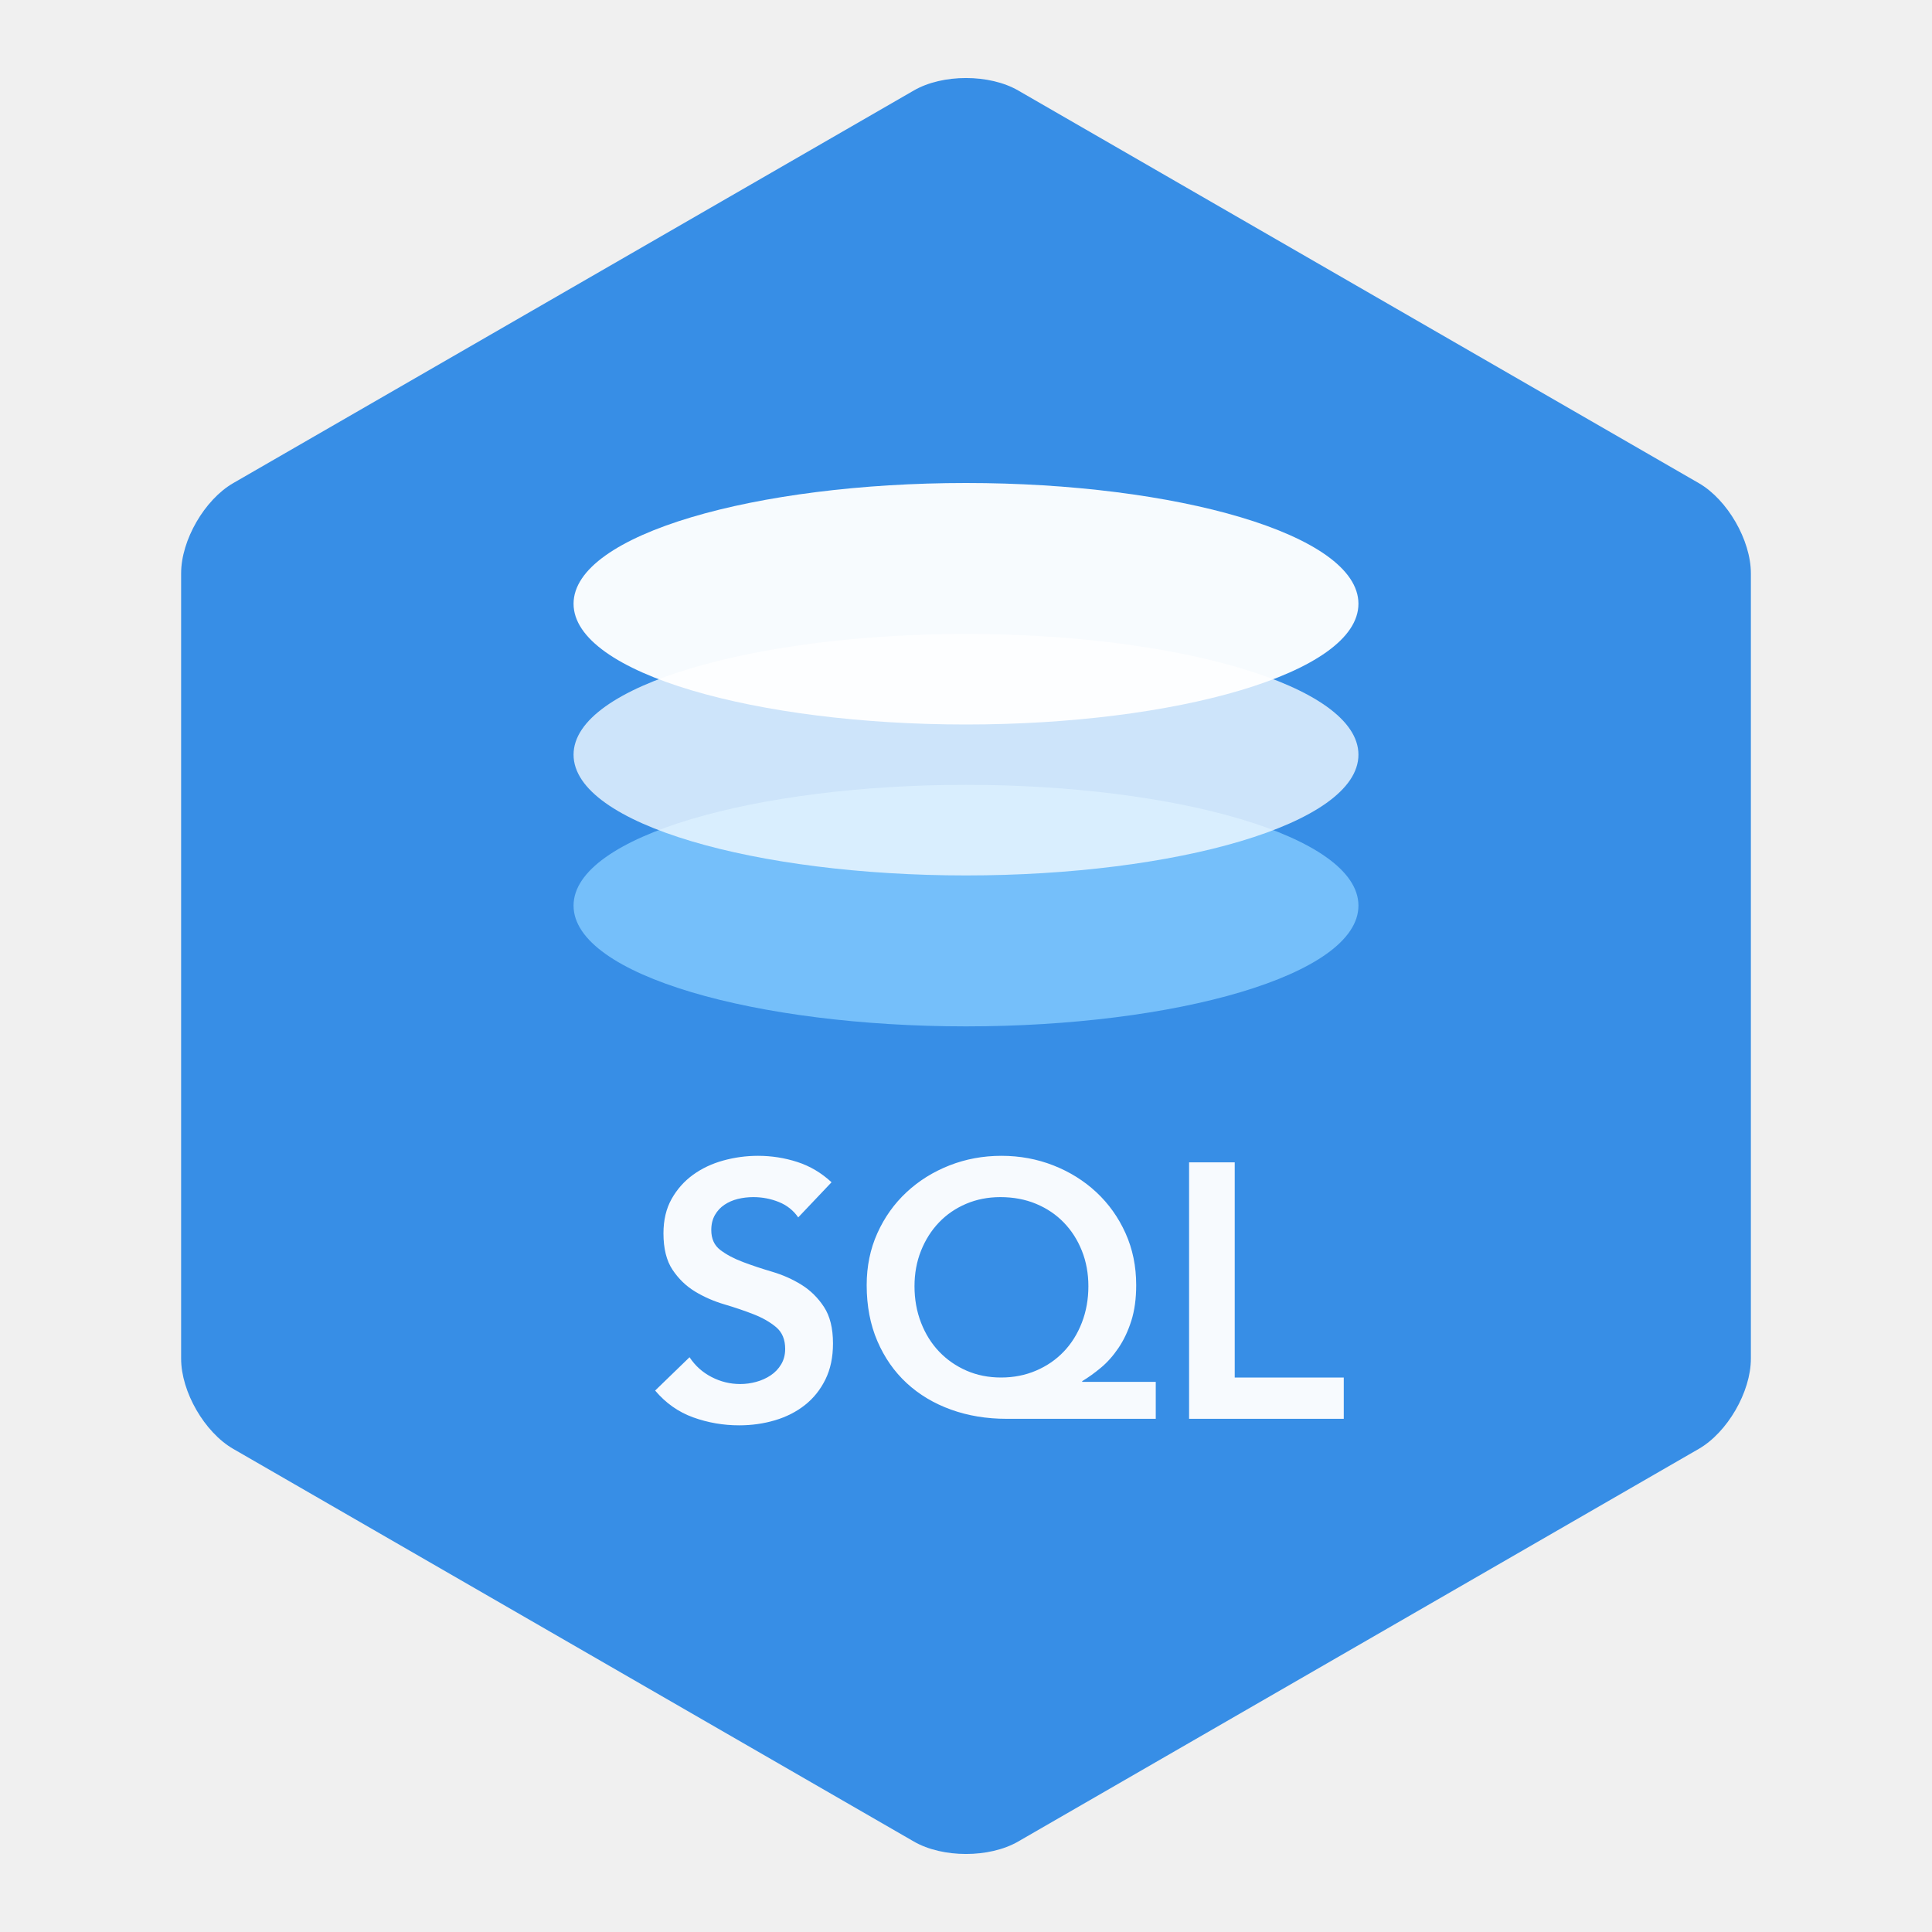
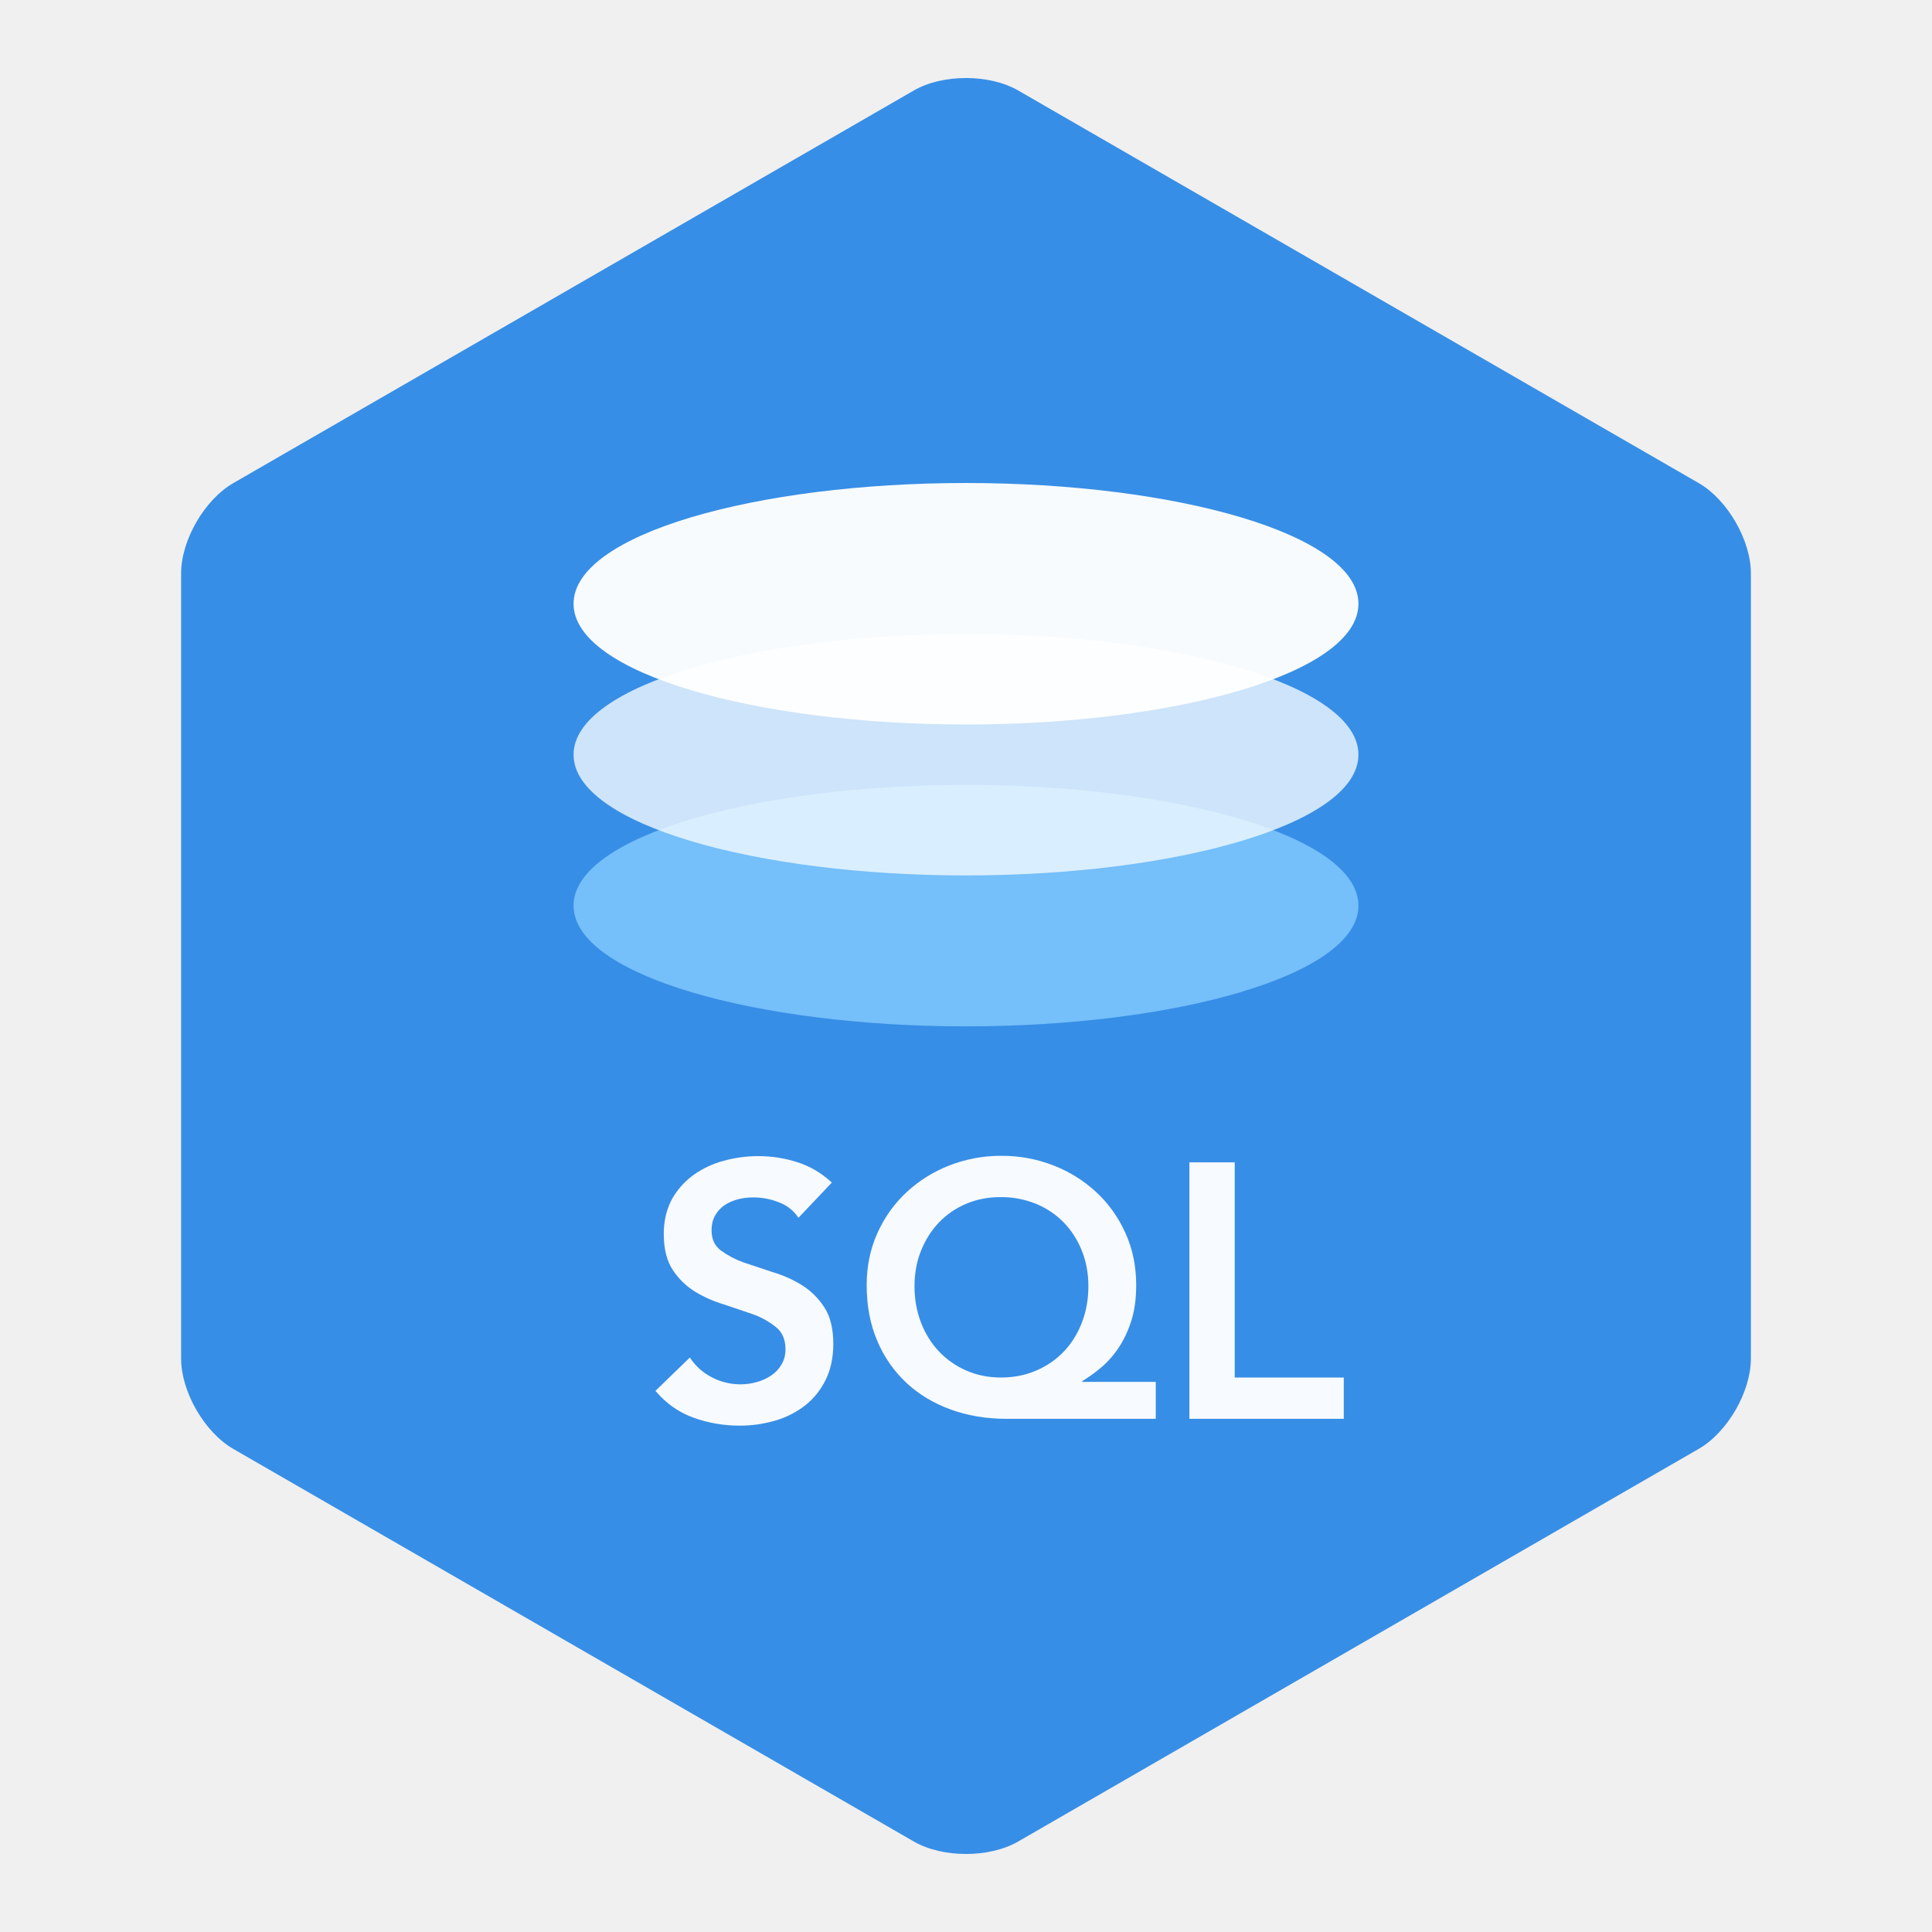
- <svg xmlns="http://www.w3.org/2000/svg" width="64px" height="64px" viewBox="0 0 64 64" version="1.1">
-   <defs />
-   <g id="Languages" stroke="none" stroke-width="1" fill="none" fill-rule="evenodd">
-     <g id="icons/skills/id-355">
-       <path d="M33.726,2.996 L56.274,16.004 C57.227,16.554 58,17.898 58,18.992 L58,45.008 C58,46.108 57.222,47.449 56.274,47.996 L33.726,61.004 C32.773,61.554 31.222,61.551 30.274,61.004 L7.726,47.996 C6.773,47.446 6,46.102 6,45.008 L6,18.992 C6,17.892 6.778,16.551 7.726,16.004 L30.274,2.996 C31.227,2.446 32.778,2.449 33.726,2.996 Z" id="Polygon-1" fill="#378EE6" />
-       <path d="M45,30 C45,32.309 38.928,34 32,34 C25.072,34 19,32.309 19,30 C19,27.691 25.072,26 32,26 C38.928,26 45,27.691 45,30 L45,30 Z" id="Stroke-5366" opacity="0.8" fill="#85CCFF" />
-       <path d="M45,25 C45,27.309 38.928,29 32,29 C25.072,29 19,27.309 19,25 C19,22.691 25.072,21 32,21 C38.928,21 45,22.691 45,25 L45,25 Z" id="Stroke-5366" opacity="0.8" fill="#F2FAFF" />
-       <path d="M45,20 C45,22.309 38.928,24 32,24 C25.072,24 19,22.309 19,20 C19,17.691 25.072,16 32,16 C38.928,16 45,17.691 45,20 L45,20 Z" id="Stroke-5366" opacity="0.96" fill="#FFFFFF" />
-       <path d="M26.442,40.328 C26.282,40.096 26.068,39.926 25.8,39.818 C25.532,39.71 25.25,39.656 24.954,39.656 C24.778,39.656 24.608,39.676 24.444,39.716 C24.28,39.756 24.132,39.82 24,39.908 C23.868,39.996 23.762,40.11 23.682,40.25 C23.602,40.39 23.562,40.556 23.562,40.748 C23.562,41.036 23.662,41.256 23.862,41.408 C24.062,41.56 24.31,41.692 24.606,41.804 C24.902,41.916 25.226,42.024 25.578,42.128 C25.93,42.232 26.254,42.376 26.55,42.56 C26.846,42.744 27.094,42.988 27.294,43.292 C27.494,43.596 27.594,44 27.594,44.504 C27.594,44.96 27.51,45.358 27.342,45.698 C27.174,46.038 26.948,46.32 26.664,46.544 C26.38,46.768 26.05,46.936 25.674,47.048 C25.298,47.16 24.902,47.216 24.486,47.216 C23.958,47.216 23.45,47.128 22.962,46.952 C22.474,46.776 22.054,46.48 21.702,46.064 L22.842,44.96 C23.026,45.24 23.268,45.458 23.568,45.614 C23.868,45.77 24.186,45.848 24.522,45.848 C24.698,45.848 24.874,45.824 25.05,45.776 C25.226,45.728 25.386,45.656 25.53,45.56 C25.674,45.464 25.79,45.342 25.878,45.194 C25.966,45.046 26.01,44.876 26.01,44.684 C26.01,44.372 25.91,44.132 25.71,43.964 C25.51,43.796 25.262,43.654 24.966,43.538 C24.67,43.422 24.346,43.312 23.994,43.208 C23.642,43.104 23.318,42.962 23.022,42.782 C22.726,42.602 22.478,42.362 22.278,42.062 C22.078,41.762 21.978,41.36 21.978,40.856 C21.978,40.416 22.068,40.036 22.248,39.716 C22.428,39.396 22.664,39.13 22.956,38.918 C23.248,38.706 23.582,38.548 23.958,38.444 C24.334,38.34 24.718,38.288 25.11,38.288 C25.558,38.288 25.992,38.356 26.412,38.492 C26.832,38.628 27.21,38.852 27.546,39.164 L26.442,40.328 Z M38.286,47 L33.342,47 C32.678,47 32.064,46.898 31.5,46.694 C30.936,46.49 30.448,46.198 30.036,45.818 C29.624,45.438 29.3,44.974 29.064,44.426 C28.828,43.878 28.71,43.26 28.71,42.572 C28.71,41.948 28.828,41.374 29.064,40.85 C29.3,40.326 29.622,39.874 30.03,39.494 C30.438,39.114 30.912,38.818 31.452,38.606 C31.992,38.394 32.566,38.288 33.174,38.288 C33.782,38.288 34.356,38.394 34.896,38.606 C35.436,38.818 35.91,39.114 36.318,39.494 C36.726,39.874 37.048,40.326 37.284,40.85 C37.52,41.374 37.638,41.948 37.638,42.572 C37.638,43.02 37.584,43.414 37.476,43.754 C37.368,44.094 37.226,44.394 37.05,44.654 C36.874,44.914 36.68,45.132 36.468,45.308 C36.256,45.484 36.05,45.632 35.85,45.752 L35.85,45.776 L38.286,45.776 L38.286,47 Z M33.138,39.656 C32.73,39.656 32.352,39.73 32.004,39.878 C31.656,40.026 31.356,40.232 31.104,40.496 C30.852,40.76 30.654,41.072 30.51,41.432 C30.366,41.792 30.294,42.184 30.294,42.608 C30.294,43.04 30.366,43.442 30.51,43.814 C30.654,44.186 30.854,44.506 31.11,44.774 C31.366,45.042 31.668,45.252 32.016,45.404 C32.364,45.556 32.746,45.632 33.162,45.632 C33.578,45.632 33.964,45.556 34.32,45.404 C34.676,45.252 34.982,45.042 35.238,44.774 C35.494,44.506 35.694,44.186 35.838,43.814 C35.982,43.442 36.054,43.04 36.054,42.608 C36.054,42.184 35.982,41.792 35.838,41.432 C35.694,41.072 35.494,40.76 35.238,40.496 C34.982,40.232 34.676,40.026 34.32,39.878 C33.964,39.73 33.57,39.656 33.138,39.656 L33.138,39.656 Z M39.39,38.504 L40.902,38.504 L40.902,45.632 L44.514,45.632 L44.514,47 L39.39,47 L39.39,38.504 Z" id="SQL" fill="#F7FAFE" />
-     </g>
+ <svg xmlns="http://www.w3.org/2000/svg" xmlns:xlink="http://www.w3.org/1999/xlink" width="64" height="64">
+   <g fill-rule="evenodd">
+     <path d="M33.726 2.996l22.548 13.008c.953.55 1.726 1.894 1.726 2.987v26.017c0 1.1-.778 2.44-1.726 2.987L33.726 61.004c-.953.55-2.504.547-3.452 0L7.726 47.996C6.773 47.446 6 46.102 6 45.008V18.992c0-1.1.778-2.44 1.726-2.987L30.274 2.996c.953-.55 2.504-.547 3.452 0z" fill="#378ee6" />
+     <use xlink:href="#B" opacity=".8" fill="#85ccff" />
+     <use xlink:href="#B" y="-5" opacity=".8" fill="#f2faff" />
+     <use xlink:href="#B" y="-10" opacity=".96" fill="#fff" />
+     <path d="M26.442 40.328c-.16-.232-.374-.402-.642-.5a2.24 2.24 0 0 0-.846-.162c-.176 0-.346.02-.5.06s-.312.104-.444.192-.238.202-.318.342-.12.306-.12.498c0 .288.1.508.3.66a2.95 2.95 0 0 0 .744.396l.972.324a3.95 3.95 0 0 1 .972.432c.296.184.544.428.744.732s.3.708.3 1.212c0 .456-.084.854-.252 1.194s-.394.622-.678.846a2.93 2.93 0 0 1-.99.504 4.14 4.14 0 0 1-1.188.168c-.528 0-1.036-.088-1.524-.264s-.908-.472-1.26-.888l1.14-1.104c.184.28.426.498.726.654a2.04 2.04 0 0 0 .954.234 2 2 0 0 0 .528-.072c.176-.048.336-.12.48-.216s.26-.218.348-.366a.98.98 0 0 0 .132-.51c0-.312-.1-.552-.3-.72a2.65 2.65 0 0 0-.744-.426l-.972-.33c-.352-.104-.676-.246-.972-.426s-.544-.42-.744-.72-.3-.702-.3-1.206c0-.44.1-.82.27-1.14a2.47 2.47 0 0 1 .708-.798 3.09 3.09 0 0 1 1.002-.474 4.3 4.3 0 0 1 1.152-.156 4.2 4.2 0 0 1 1.302.204c.42.136.798.36 1.134.672l-1.104 1.164zM38.286 47h-4.944c-.664 0-1.278-.102-1.842-.306s-1.052-.496-1.464-.876a4.04 4.04 0 0 1-.972-1.392c-.236-.548-.354-1.166-.354-1.854 0-.624.118-1.198.354-1.722s.558-.976.966-1.356a4.45 4.45 0 0 1 1.422-.888 4.67 4.67 0 0 1 1.722-.318 4.67 4.67 0 0 1 1.722.318 4.45 4.45 0 0 1 1.422.888c.408.38.73.832.966 1.356s.354 1.098.354 1.722c0 .448-.054.842-.162 1.182s-.25.64-.426.9a3.1 3.1 0 0 1-.582.654c-.212.176-.418.324-.618.444v.024h2.436V47zm-5.148-7.344c-.408 0-.786.074-1.134.222s-.648.354-.9.618-.45.576-.594.936-.216.752-.216 1.176c0 .432.072.834.216 1.206s.344.692.6.96.558.478.906.63.73.228 1.146.228.802-.076 1.158-.228.662-.362.918-.63.456-.588.6-.96.216-.774.216-1.206c0-.424-.072-.816-.216-1.176s-.344-.672-.6-.936-.562-.47-.918-.618a3.05 3.05 0 0 0-1.182-.222h0zm6.252-1.152h1.512v7.128h3.612V47H39.4v-8.496z" fill="#f7fafe" />
  </g>
+   <defs>
+     <path id="B" d="M45 30c0 2.31-6.072 4-13 4s-13-1.69-13-4 6.072-4 13-4 13 1.69 13 4h0z" />
+   </defs>
</svg>
